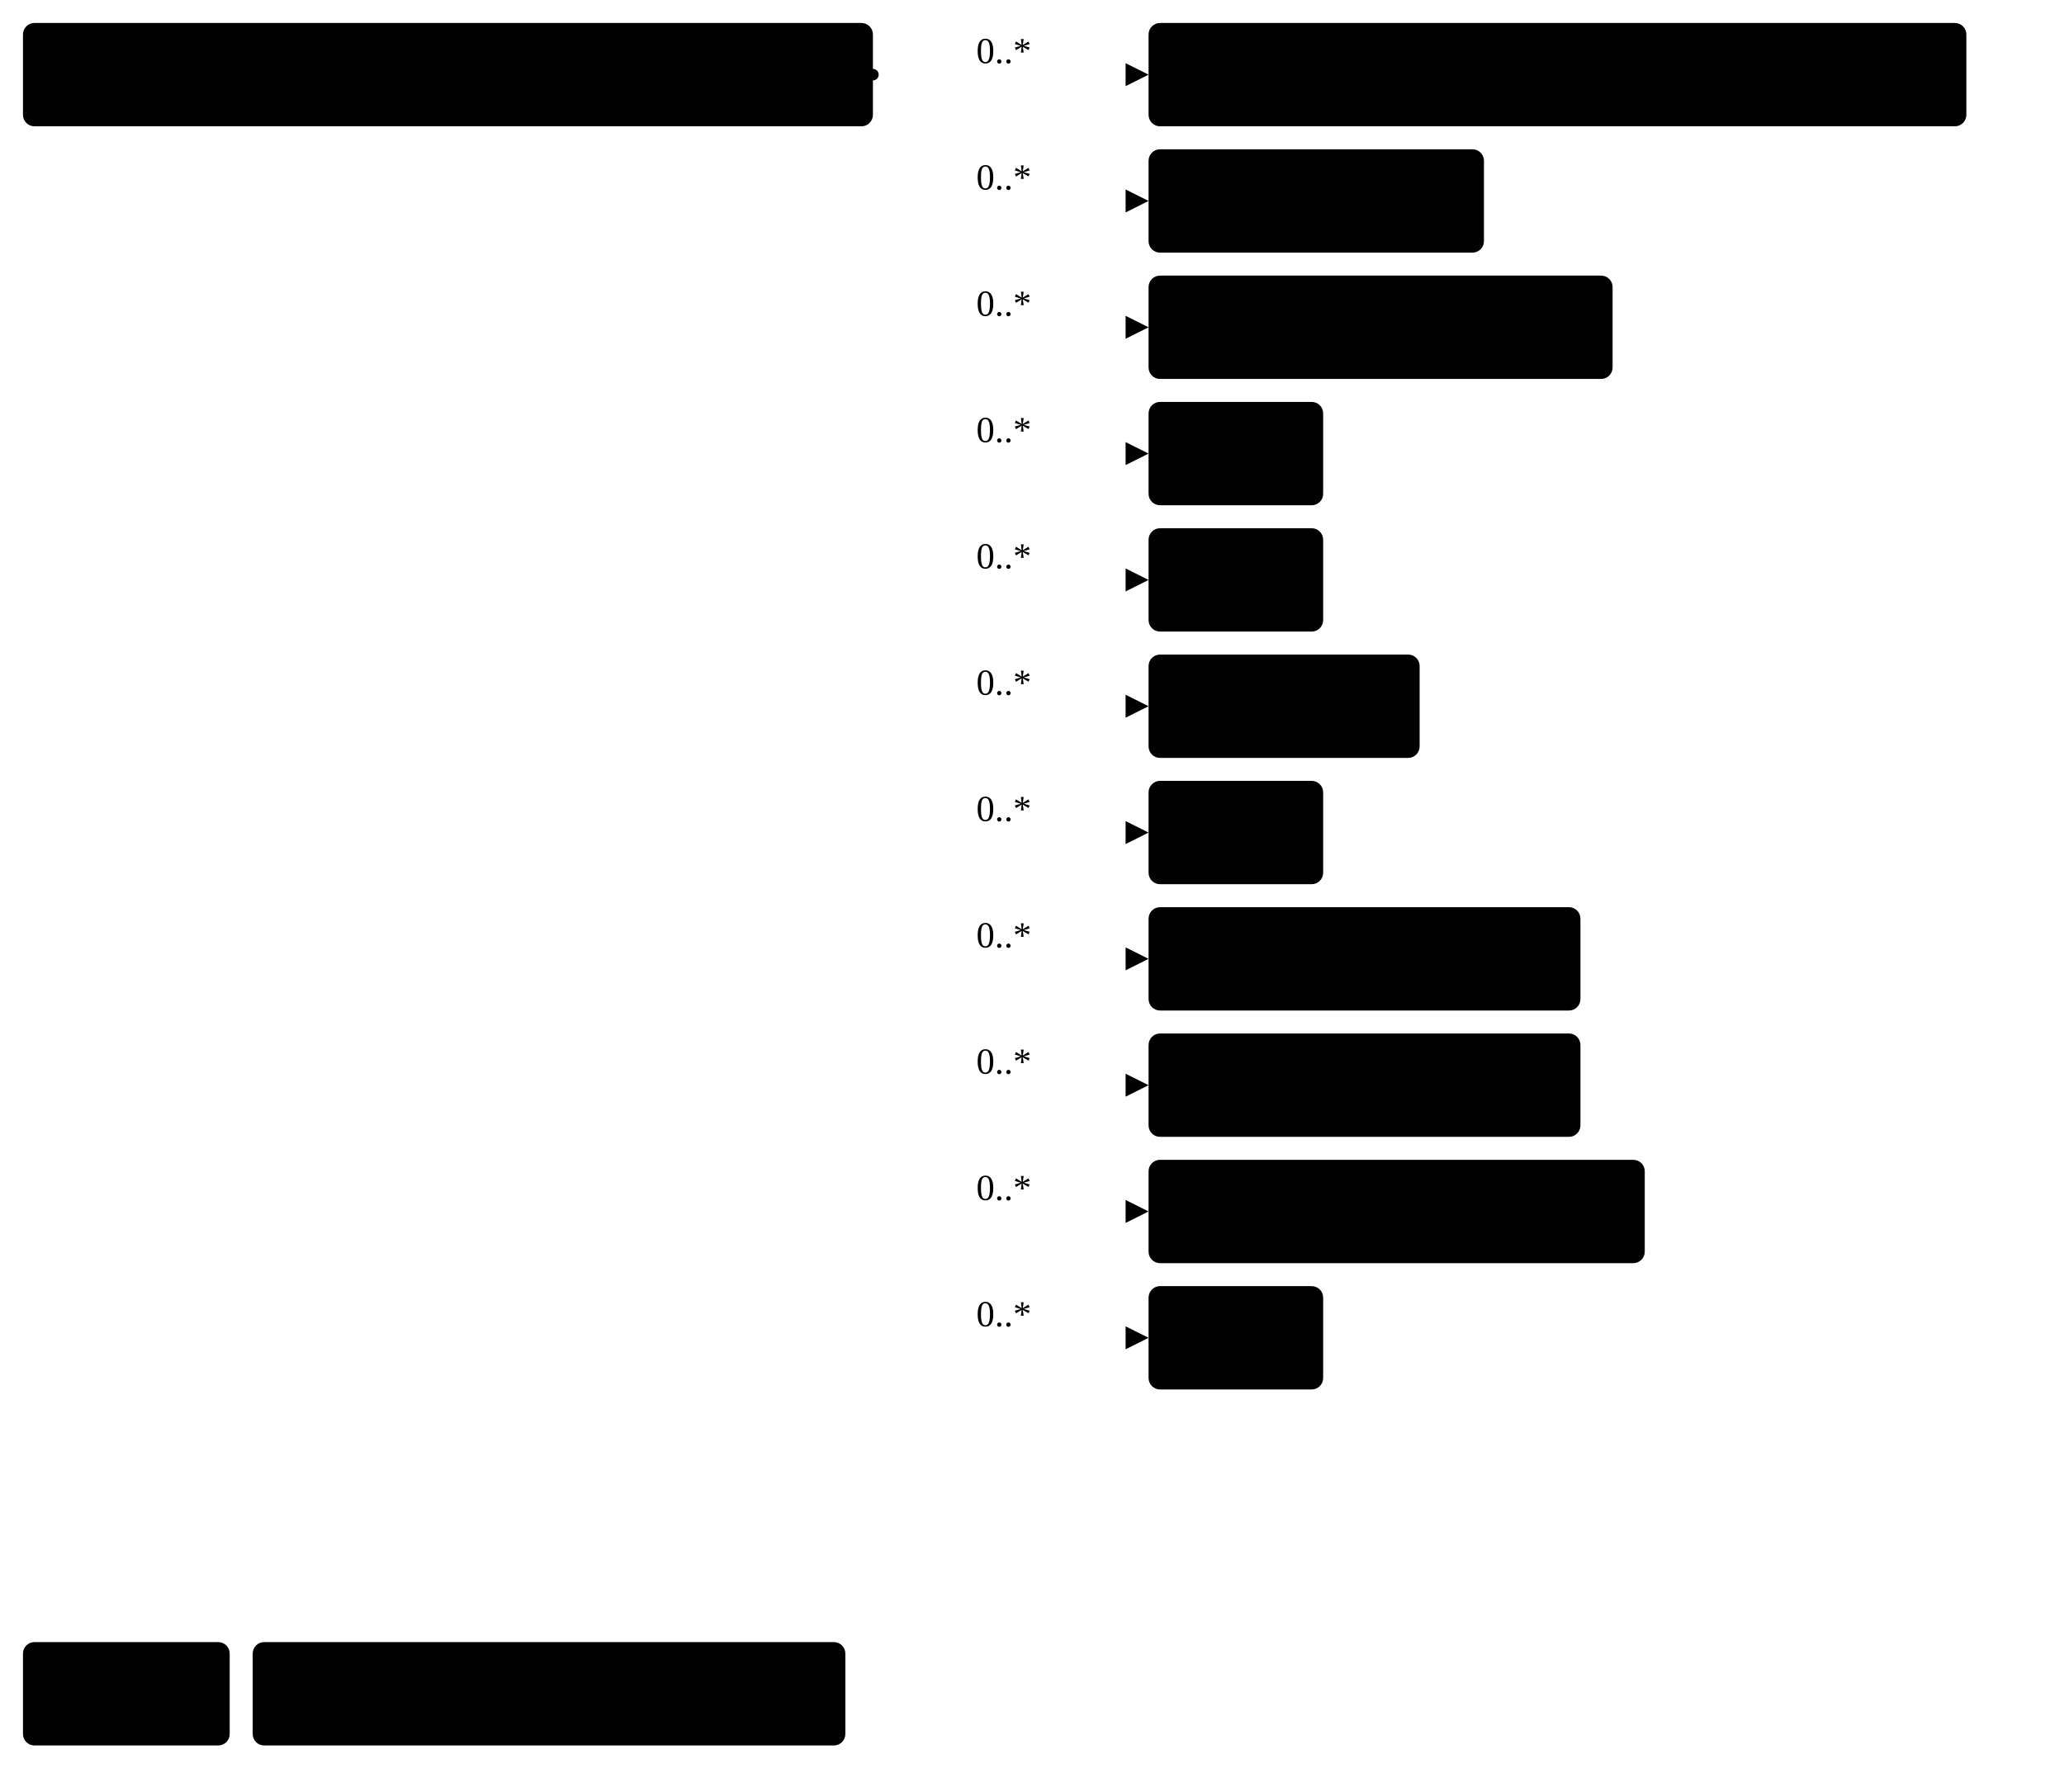
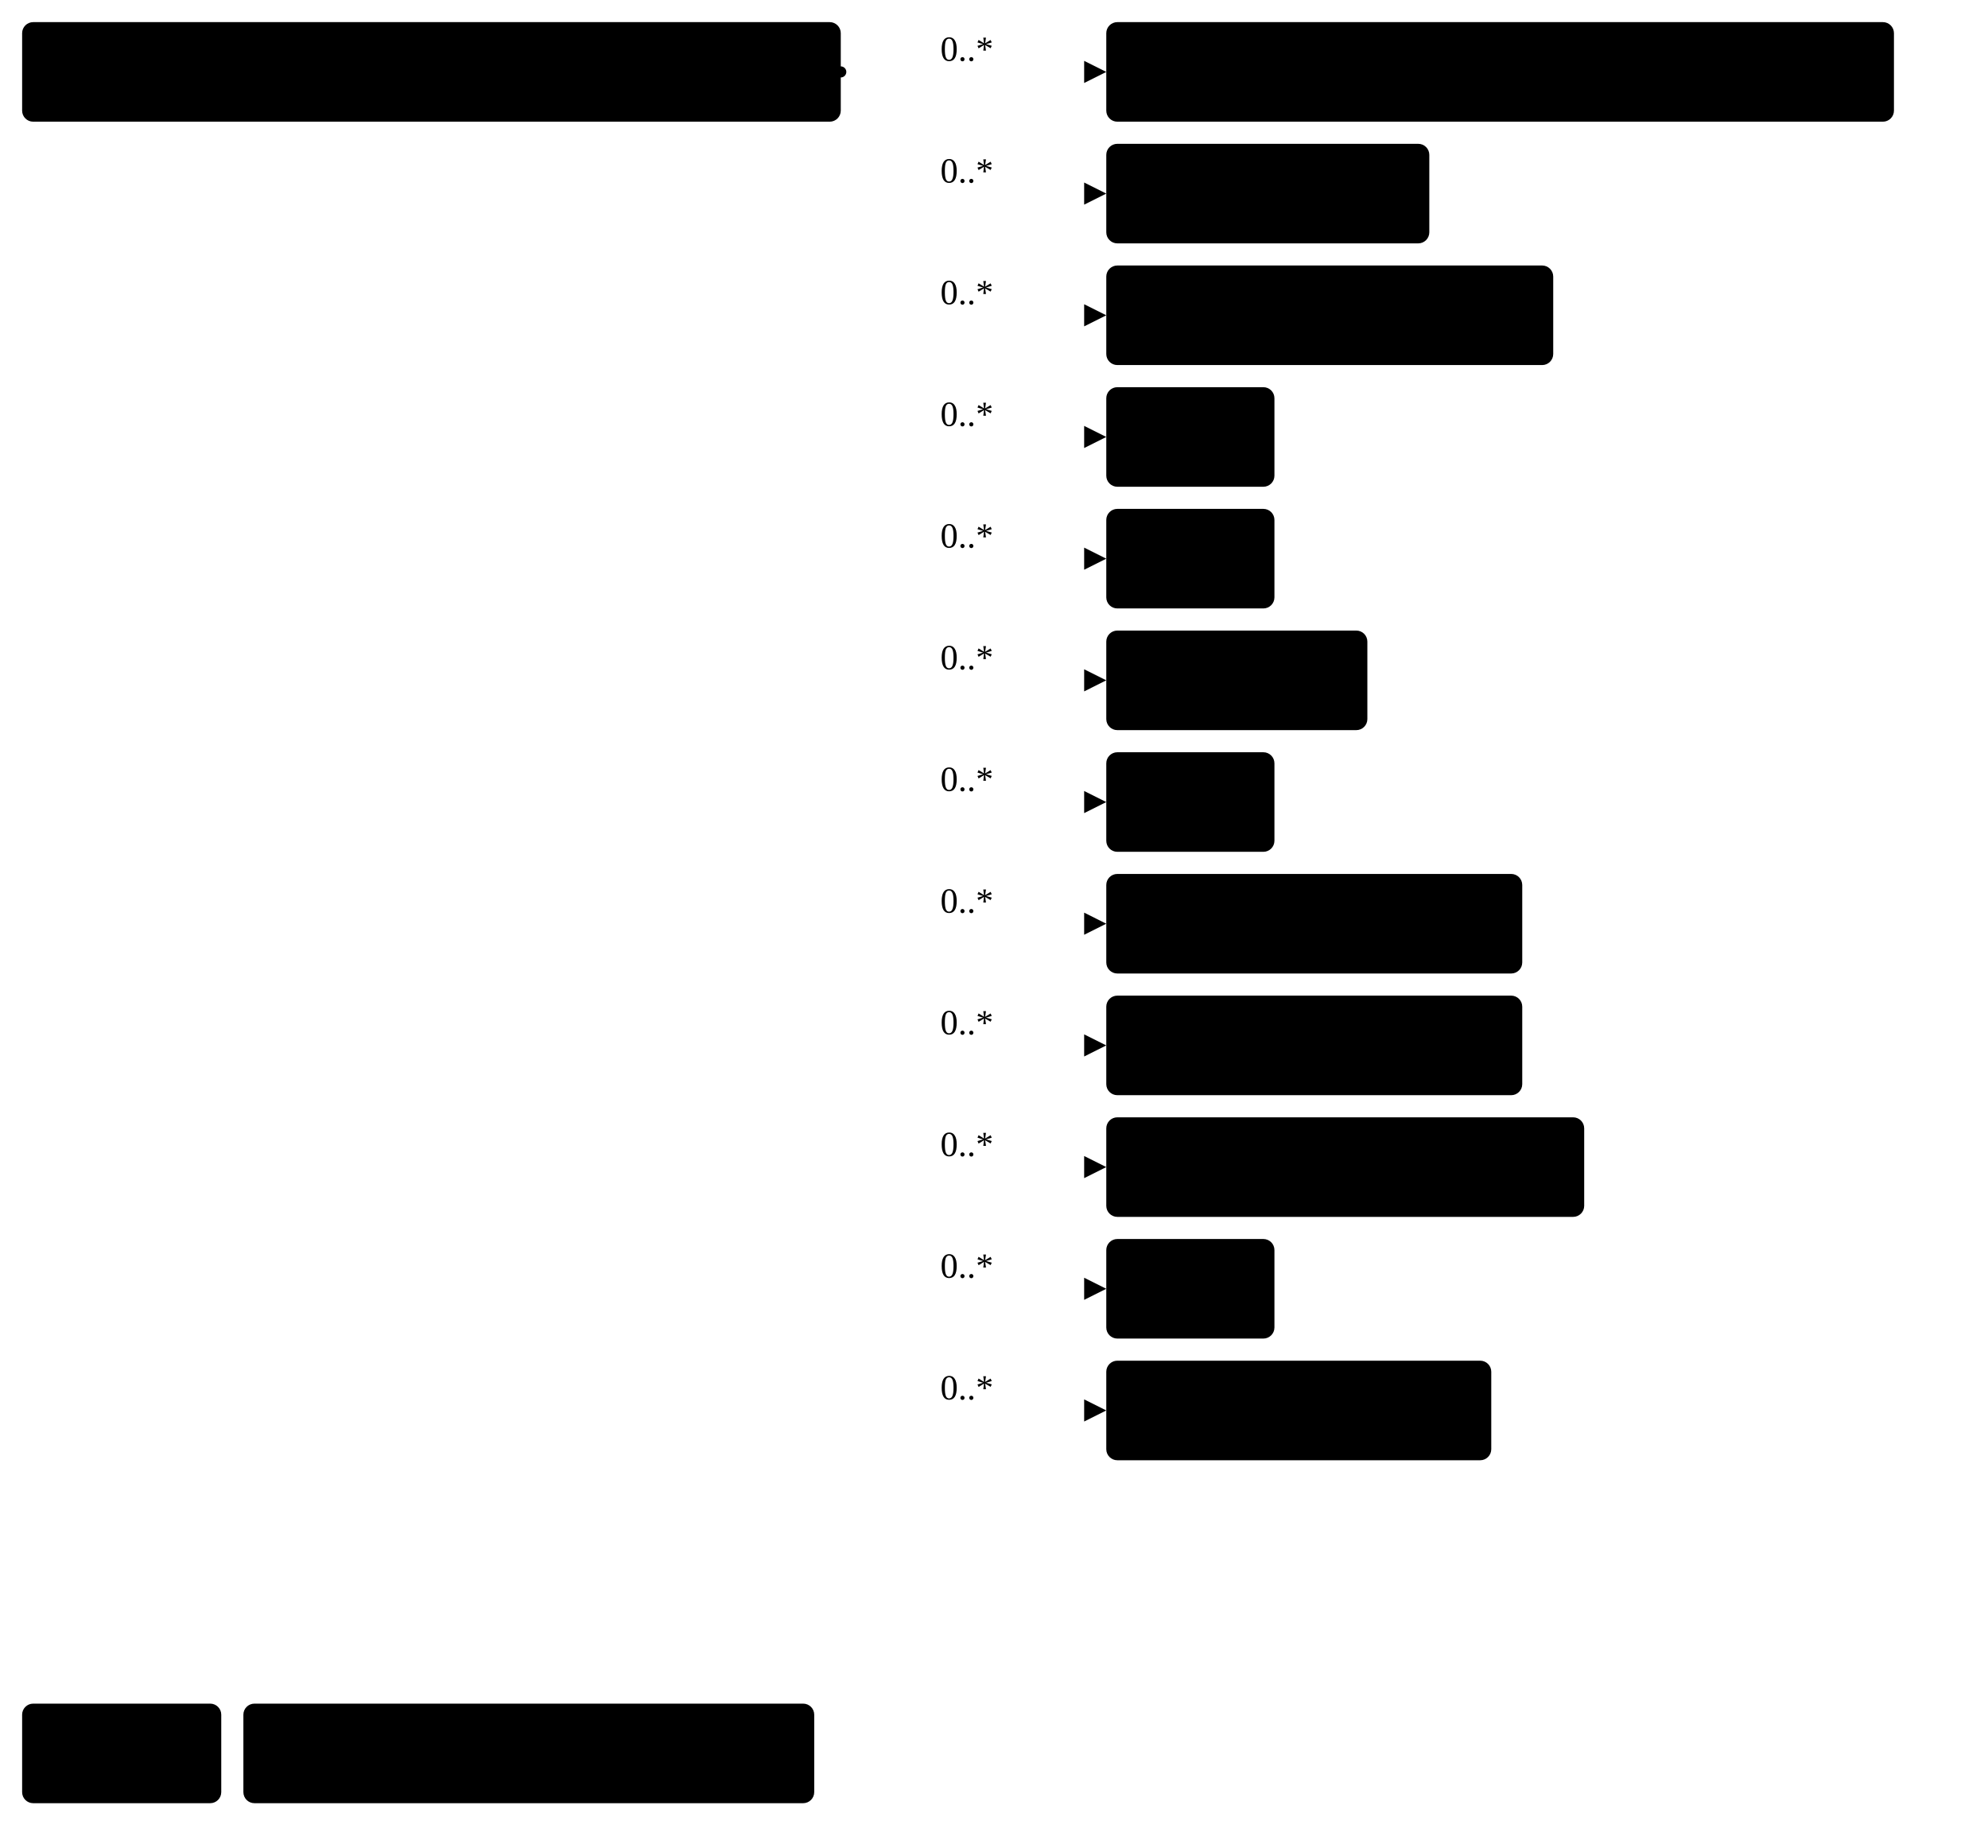
- <svg xmlns="http://www.w3.org/2000/svg" version="1.1" width="673.88" height="585">
+ <svg xmlns="http://www.w3.org/2000/svg" version="1.1" width="673.88" height="626.25">
  <defs>
    <marker id="arrowStart" markerWidth="3.75" markerHeight="3.75" markerUnits="px" refX="1.88" refY="1.88">
      <circle class="connector" cx="1.88" cy="1.88" r="1.88" />
    </marker>
    <marker id="arrowEnd" markerWidth="7.5" markerHeight="7.5" markerUnits="px" refX="7.5" refY="3.75">
      <polygon class="connector" points="0 0 7.5 3.75 0 7.5" />
    </marker>
  </defs>
  <g>
    <g transform="translate(7.5 7.5)">
      <a href="StructureDefinition-ObservedChangesFragment.html" target="_top">
        <rect class="focus" x="0" y="0" width="277.5" height="33.75" rx="3.75" ry="3.75" />
      </a>
      <a href="StructureDefinition-ObservedChangesFragment.html" target="_top">
        <text x="138.75" y="22.5" text-anchor="middle" class="focus">Observed Changes Fragment</text>
      </a>
    </g>
    <line class="connector" marker-end="url(#arrowEnd)" x1="315" y1="24.38" x2="375" y2="24.38" />
    <text x="318.75" y="20.62" text-anchor="right" class="lhsText">0..*</text>
    <line class="connector" marker-end="url(#arrowEnd)" x1="315" y1="65.62" x2="375" y2="65.62" />
    <text x="318.75" y="61.88" text-anchor="right" class="lhsText">0..*</text>
    <line class="connector" marker-end="url(#arrowEnd)" x1="315" y1="106.88" x2="375" y2="106.88" />
    <text x="318.75" y="103.12" text-anchor="right" class="lhsText">0..*</text>
    <line class="connector" marker-end="url(#arrowEnd)" x1="315" y1="148.12" x2="375" y2="148.12" />
    <text x="318.75" y="144.38" text-anchor="right" class="lhsText">0..*</text>
    <line class="connector" marker-end="url(#arrowEnd)" x1="315" y1="189.38" x2="375" y2="189.38" />
    <text x="318.75" y="185.62" text-anchor="right" class="lhsText">0..*</text>
    <line class="connector" marker-end="url(#arrowEnd)" x1="315" y1="230.62" x2="375" y2="230.62" />
    <text x="318.75" y="226.88" text-anchor="right" class="lhsText">0..*</text>
    <line class="connector" marker-end="url(#arrowEnd)" x1="315" y1="271.88" x2="375" y2="271.88" />
    <text x="318.75" y="268.12" text-anchor="right" class="lhsText">0..*</text>
    <line class="connector" marker-end="url(#arrowEnd)" x1="315" y1="313.12" x2="375" y2="313.12" />
    <text x="318.75" y="309.38" text-anchor="right" class="lhsText">0..*</text>
    <line class="connector" marker-end="url(#arrowEnd)" x1="315" y1="354.38" x2="375" y2="354.38" />
    <text x="318.75" y="350.62" text-anchor="right" class="lhsText">0..*</text>
    <line class="connector" marker-end="url(#arrowEnd)" x1="315" y1="395.62" x2="375" y2="395.62" />
    <text x="318.75" y="391.88" text-anchor="right" class="lhsText">0..*</text>
    <line class="connector" marker-end="url(#arrowEnd)" x1="315" y1="436.88" x2="375" y2="436.88" />
    <text x="318.75" y="433.12" text-anchor="right" class="lhsText">0..*</text>
+     <line class="connector" marker-end="url(#arrowEnd)" x1="315" y1="478.12" x2="375" y2="478.12" />
+     <text x="318.75" y="474.38" text-anchor="right" class="lhsText">0..*</text>
    <line class="connector" marker-start="url(#arrowStart)" x1="285" y1="24.38" x2="315" y2="24.38" />
-     <line class="connector" x1="315" y1="24.38" x2="315" y2="436.88" />
+     <line class="connector" x1="315" y1="24.38" x2="315" y2="478.12" />
  </g>
  <g>
    <g transform="translate(375 7.5)">
      <a href="StructureDefinition-AbnormalityArchitecturalDistortion.html" target="_top">
        <rect class="profile" x="0" y="0" width="267" height="33.75" rx="3.75" ry="3.75" />
      </a>
      <a href="StructureDefinition-AbnormalityArchitecturalDistortion.html" target="_top">
        <text x="133.5" y="22.5" text-anchor="middle" class="profile">Architectural Distortion</text>
      </a>
    </g>
  </g>
  <g>
    <g transform="translate(375 48.75)">
      <a href="StructureDefinition-AbnormalityAsymmetry.html" target="_top">
        <rect class="profile" x="0" y="0" width="109.5" height="33.75" rx="3.75" ry="3.75" />
      </a>
      <a href="StructureDefinition-AbnormalityAsymmetry.html" target="_top">
        <text x="54.75" y="22.5" text-anchor="middle" class="profile">Asymmetry</text>
      </a>
    </g>
  </g>
  <g>
    <g transform="translate(375 90)">
      <a href="StructureDefinition-AbnormalityCalcification.html" target="_top">
        <rect class="profile" x="0" y="0" width="151.5" height="33.75" rx="3.75" ry="3.75" />
      </a>
      <a href="StructureDefinition-AbnormalityCalcification.html" target="_top">
        <text x="75.75" y="22.5" text-anchor="middle" class="profile">Calcification</text>
      </a>
    </g>
  </g>
  <g>
    <g transform="translate(375 131.25)">
      <a href="StructureDefinition-AbnormalityCyst.html" target="_top">
        <rect class="profile" x="0" y="0" width="57" height="33.75" rx="3.75" ry="3.75" />
      </a>
      <a href="StructureDefinition-AbnormalityCyst.html" target="_top">
        <text x="28.5" y="22.5" text-anchor="middle" class="profile">Cyst</text>
      </a>
    </g>
  </g>
  <g>
    <g transform="translate(375 172.5)">
      <a href="StructureDefinition-AbnormalityLymphNode.html" target="_top">
        <rect class="profile" x="0" y="0" width="57" height="33.75" rx="3.75" ry="3.75" />
      </a>
      <a href="StructureDefinition-AbnormalityLymphNode.html" target="_top">
        <text x="28.5" y="22.5" text-anchor="middle" class="profile">Cyst</text>
      </a>
    </g>
  </g>
  <g>
    <g transform="translate(375 213.75)">
      <a href="StructureDefinition-AbnormalityDensity.html" target="_top">
        <rect class="profile" x="0" y="0" width="88.5" height="33.75" rx="3.75" ry="3.75" />
      </a>
      <a href="StructureDefinition-AbnormalityDensity.html" target="_top">
        <text x="44.25" y="22.5" text-anchor="middle" class="profile">Density</text>
      </a>
    </g>
  </g>
  <g>
    <g transform="translate(375 255)">
      <a href="StructureDefinition-AbnormalityDuct.html" target="_top">
        <rect class="profile" x="0" y="0" width="57" height="33.75" rx="3.75" ry="3.75" />
      </a>
      <a href="StructureDefinition-AbnormalityDuct.html" target="_top">
        <text x="28.5" y="22.5" text-anchor="middle" class="profile">Duct</text>
      </a>
    </g>
  </g>
  <g>
    <g transform="translate(375 296.25)">
      <a href="StructureDefinition-AbnormalityFatNecrosis.html" target="_top">
        <rect class="profile" x="0" y="0" width="141" height="33.75" rx="3.75" ry="3.75" />
      </a>
      <a href="StructureDefinition-AbnormalityFatNecrosis.html" target="_top">
        <text x="70.5" y="22.5" text-anchor="middle" class="profile">Fat Necrosis</text>
      </a>
    </g>
  </g>
  <g>
    <g transform="translate(375 337.5)">
      <a href="StructureDefinition-AbnormalityFibroadenoma.html" target="_top">
        <rect class="profile" x="0" y="0" width="141" height="33.75" rx="3.75" ry="3.75" />
      </a>
      <a href="StructureDefinition-AbnormalityFibroadenoma.html" target="_top">
        <text x="70.5" y="22.5" text-anchor="middle" class="profile">Fibroadenoma</text>
      </a>
    </g>
  </g>
  <g>
    <g transform="translate(375 378.75)">
      <a href="StructureDefinition-AbnormalityForeignObject.html" target="_top">
        <rect class="profile" x="0" y="0" width="162" height="33.75" rx="3.75" ry="3.75" />
      </a>
      <a href="StructureDefinition-AbnormalityForeignObject.html" target="_top">
        <text x="81" y="22.5" text-anchor="middle" class="profile">Foreign Object</text>
      </a>
    </g>
  </g>
  <g>
    <g transform="translate(375 420)">
      <a href="StructureDefinition-AbnormalityMass.html" target="_top">
        <rect class="profile" x="0" y="0" width="57" height="33.75" rx="3.75" ry="3.75" />
      </a>
      <a href="StructureDefinition-AbnormalityMass.html" target="_top">
        <text x="28.5" y="22.5" text-anchor="middle" class="profile">Mass</text>
      </a>
    </g>
  </g>
  <g>
-     <g transform="translate(7.5 536.25)">
+     <g transform="translate(375 461.25)">
+       <a href="StructureDefinition-AbnormalitySkinLesion.html" target="_top">
+         <rect class="profile" x="0" y="0" width="130.5" height="33.75" rx="3.75" ry="3.75" />
+       </a>
+       <a href="StructureDefinition-AbnormalitySkinLesion.html" target="_top">
+         <text x="65.25" y="22.5" text-anchor="middle" class="profile">Skin Lesion</text>
+       </a>
+     </g>
+   </g>
+   <g>
+     <g transform="translate(7.5 577.5)">
      <rect class="focus" x="0" y="0" width="67.5" height="33.75" rx="3.75" ry="3.75" />
      <text x="33.75" y="22.5" text-anchor="middle" class="focus">Focus</text>
    </g>
-     <g transform="translate(82.5 536.25)">
+     <g transform="translate(82.5 577.5)">
      <rect class="profile" x="0" y="0" width="193.5" height="33.75" rx="3.75" ry="3.75" />
      <text x="96.75" y="22.5" text-anchor="middle" class="profile">Profiled Resource</text>
    </g>
  </g>
</svg>
